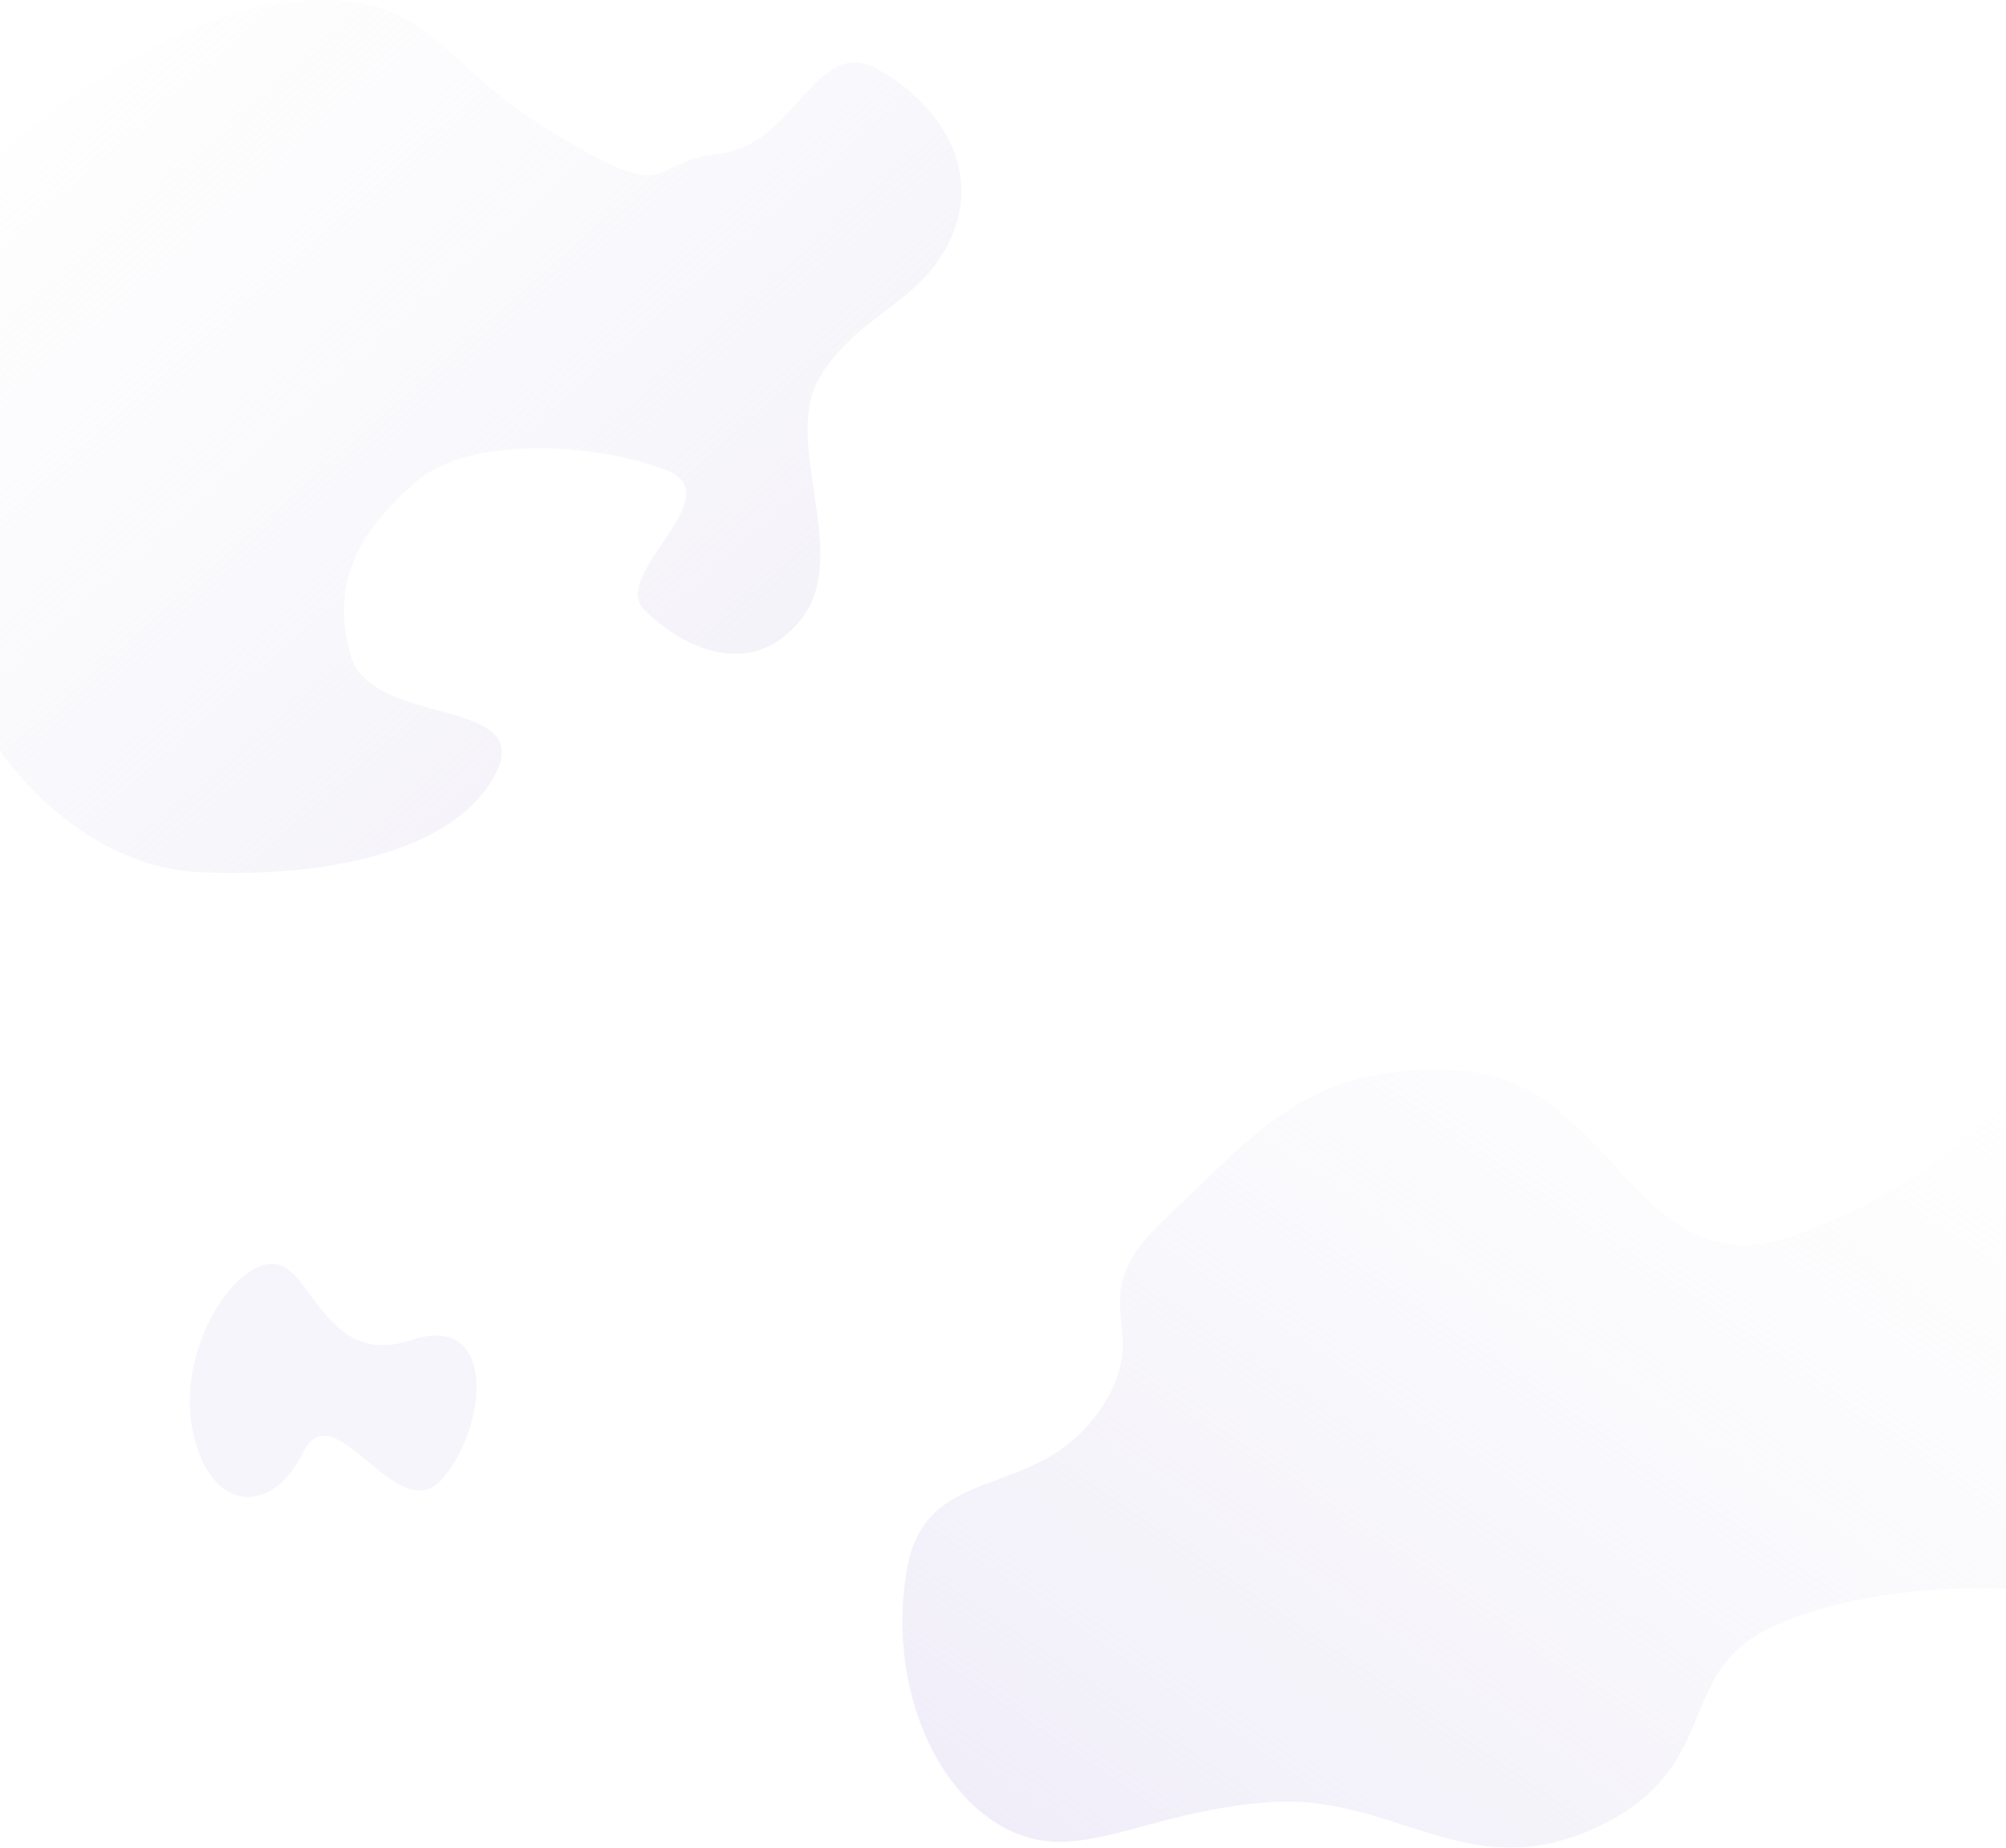
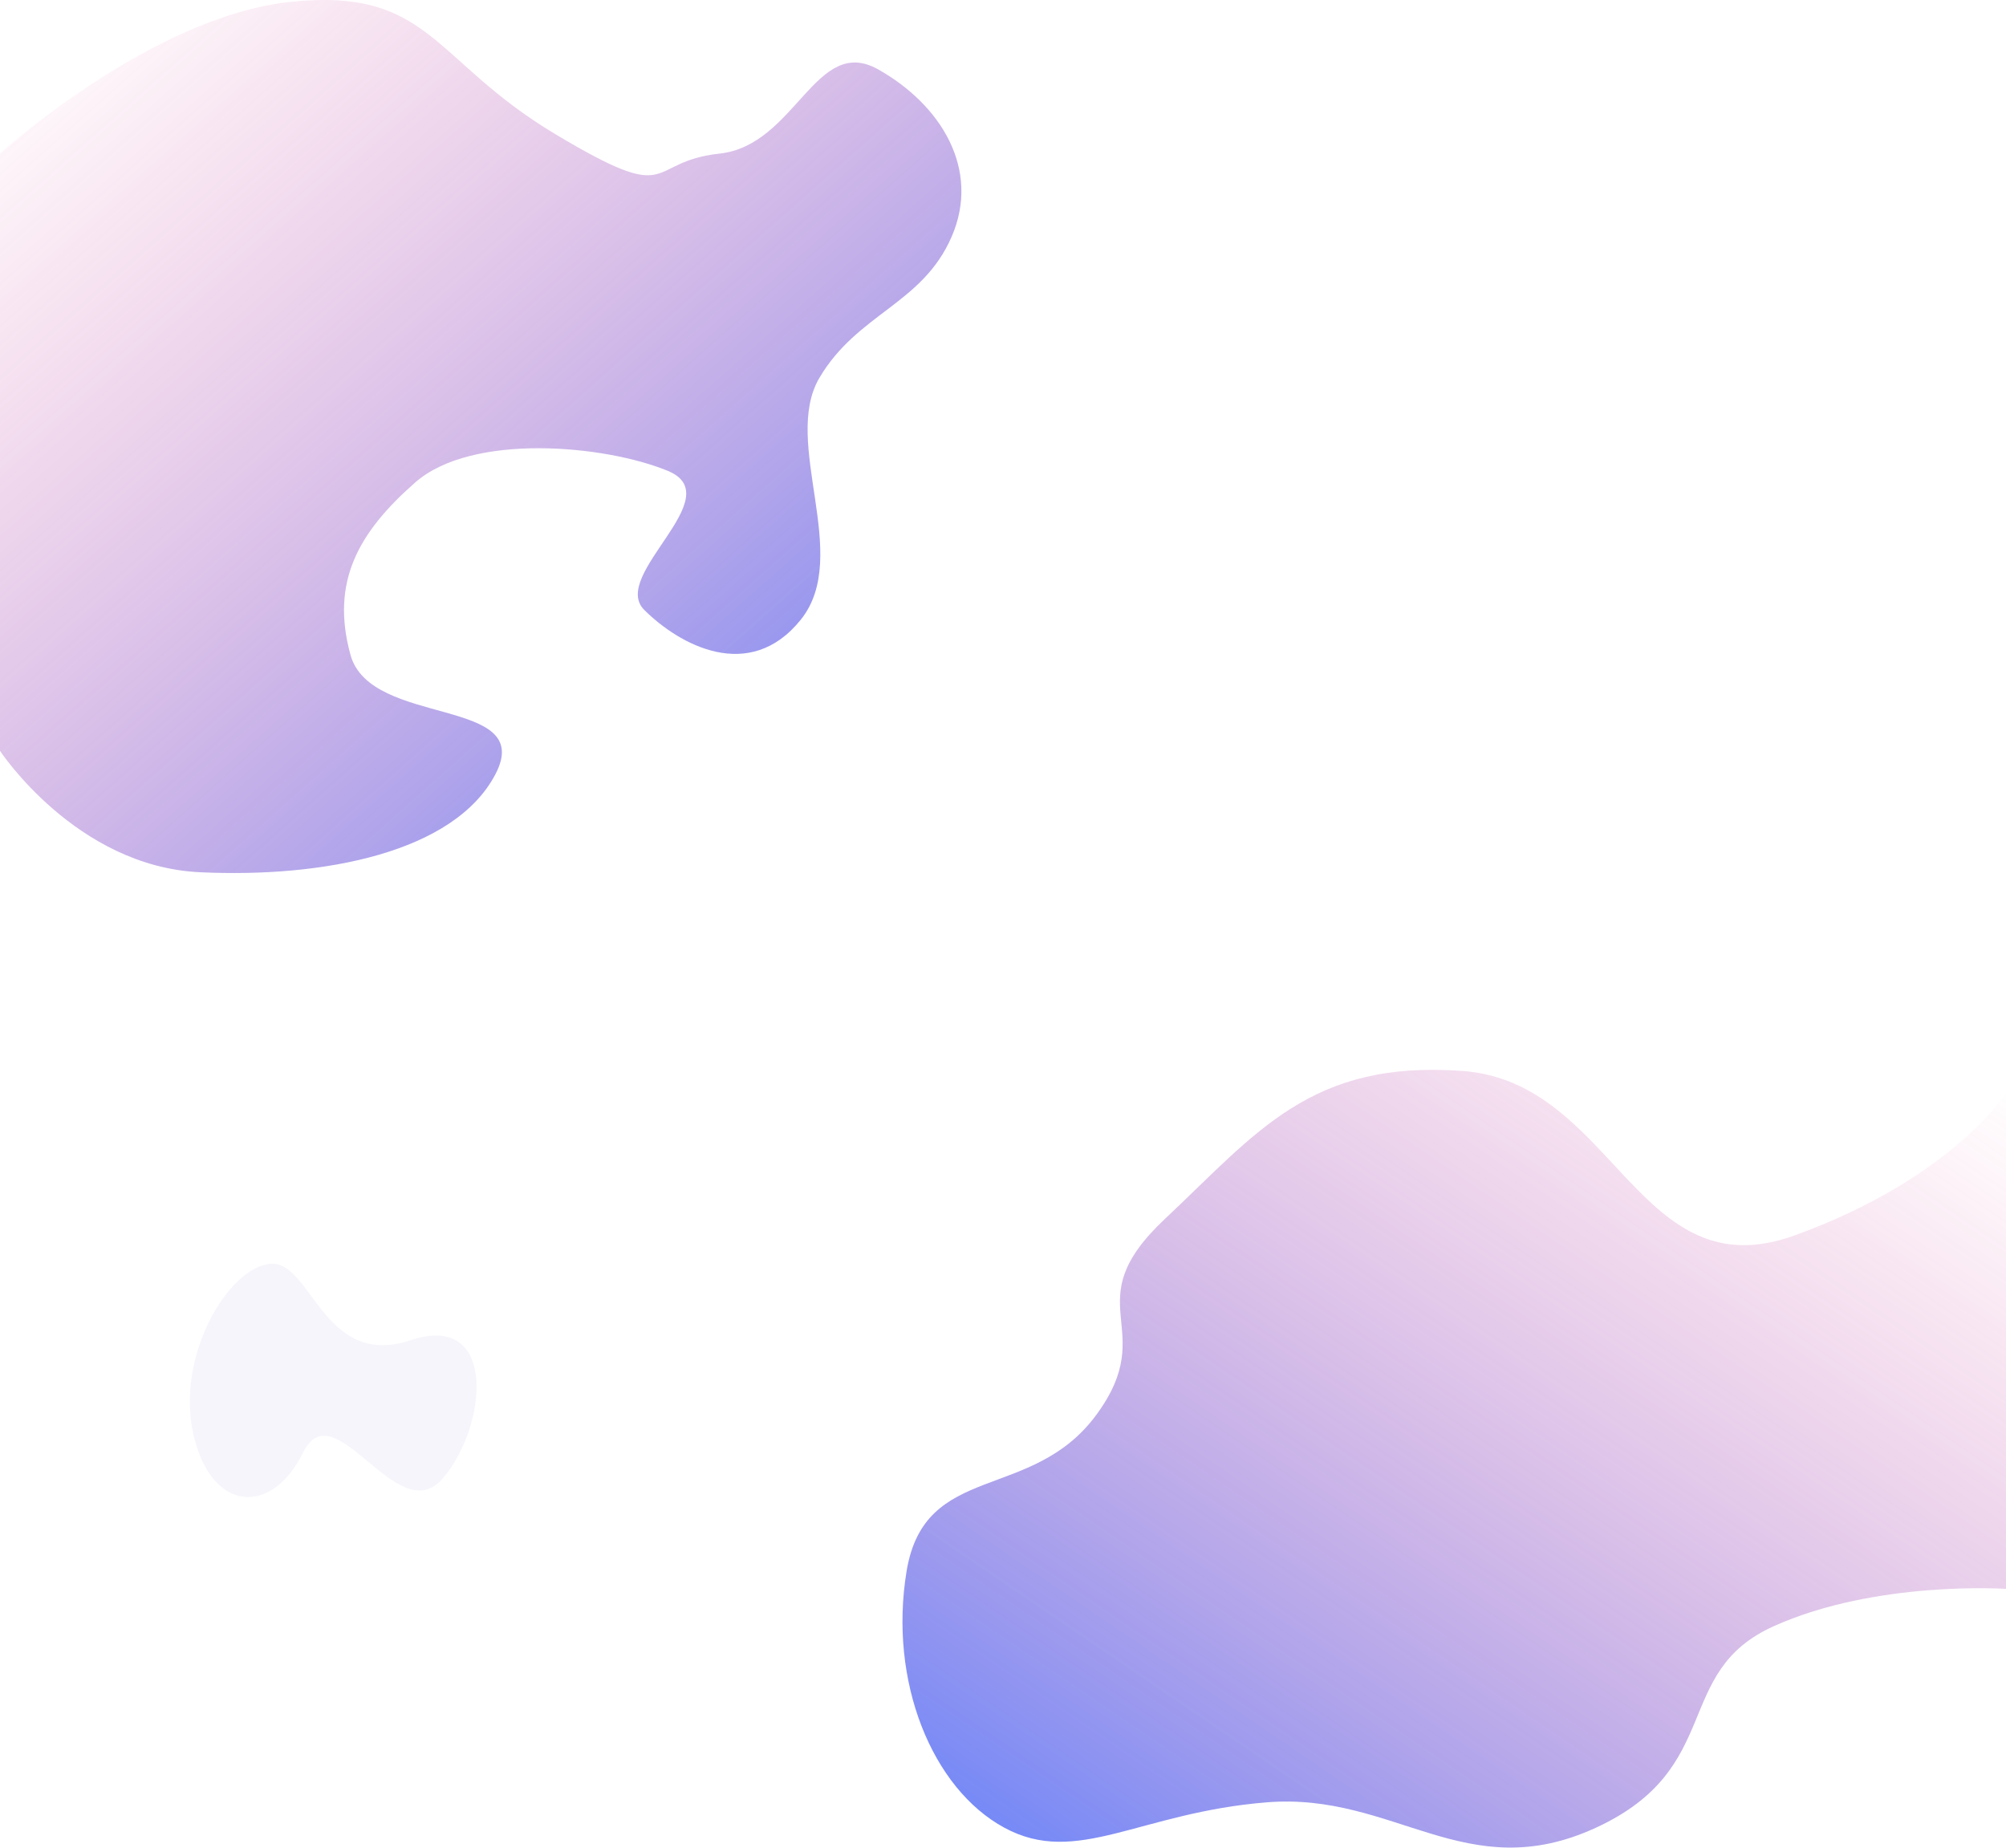
<svg xmlns="http://www.w3.org/2000/svg" width="1366" height="1258.065" viewBox="0 0 1366 1258.065">
  <defs>
    <linearGradient id="linear-gradient" y1="0.047" x2="0.862" y2="0.936" gradientUnits="objectBoundingBox">
-       <stop offset="0" stop-color="#f0eef5" stop-opacity="0" />
-       <stop offset="1" stop-color="#edeaf6" stop-opacity="0.702" />
+       <stop offset="0" stop-color="#e83e8c" stop-opacity="0" />
+       <stop offset="1" stop-color="#3d58f3" stop-opacity="0.702" />
    </linearGradient>
    <linearGradient id="linear-gradient-2" x1="1.015" y1="0.023" x2="0.092" y2="0.979" gradientUnits="objectBoundingBox">
-       <stop offset="0" stop-color="#f0eef5" stop-opacity="0" />
-       <stop offset="1" stop-color="#eae6f6" stop-opacity="0.702" />
+       <stop offset="0" stop-color="#e83e8c" stop-opacity="0" />
+       <stop offset="1" stop-color="#3d58f3" stop-opacity="0.702" />
    </linearGradient>
  </defs>
  <g id="Group_115" data-name="Group 115" transform="translate(0 -1092.746)">
    <path id="Path_8" data-name="Path 8" d="M0,1197.333s103-93.5,198-103.333,96.167,39.833,180,90,60,19,112,13.333S555.333,1116,598,1140s70,68,50,114-64,52-90,96,22.333,121-12.667,164.667-83,17-106.667-6.667,59-77,16-94.667-133.333-26-172,8S225,1489,238.667,1538.667s126.667,28,98.667,81.333-117,70.667-201.333,66.667S0,1604,0,1604Z" fill="url(#linear-gradient)" />
    <path id="Path_9" data-name="Path 9" d="M1366,1837.333s-37.167,58-144,96.667-122.333-104.333-226-112-140.333,42.167-202.667,100.667S790.667,1996,746.667,2056s-117,31.667-129.333,106.667,17.333,148,66.667,174.667S775.667,2327,862.667,2320s135.667,58,224,17.333,51.5-106,121.333-137.333,158-25.333,158-25.333Z" fill="url(#linear-gradient-2)" />
    <path id="Path_10" data-name="Path 10" d="M115.2,1975.333c-28.565,3.088-64,62.667-52,116s53.333,56,74.667,12.576,64,52.757,94.667,18.091,38.667-114.667-21.333-94.667S143.761,1972.245,115.2,1975.333Z" transform="translate(68.471 -22)" fill="#f6f5fb" />
  </g>
</svg>
